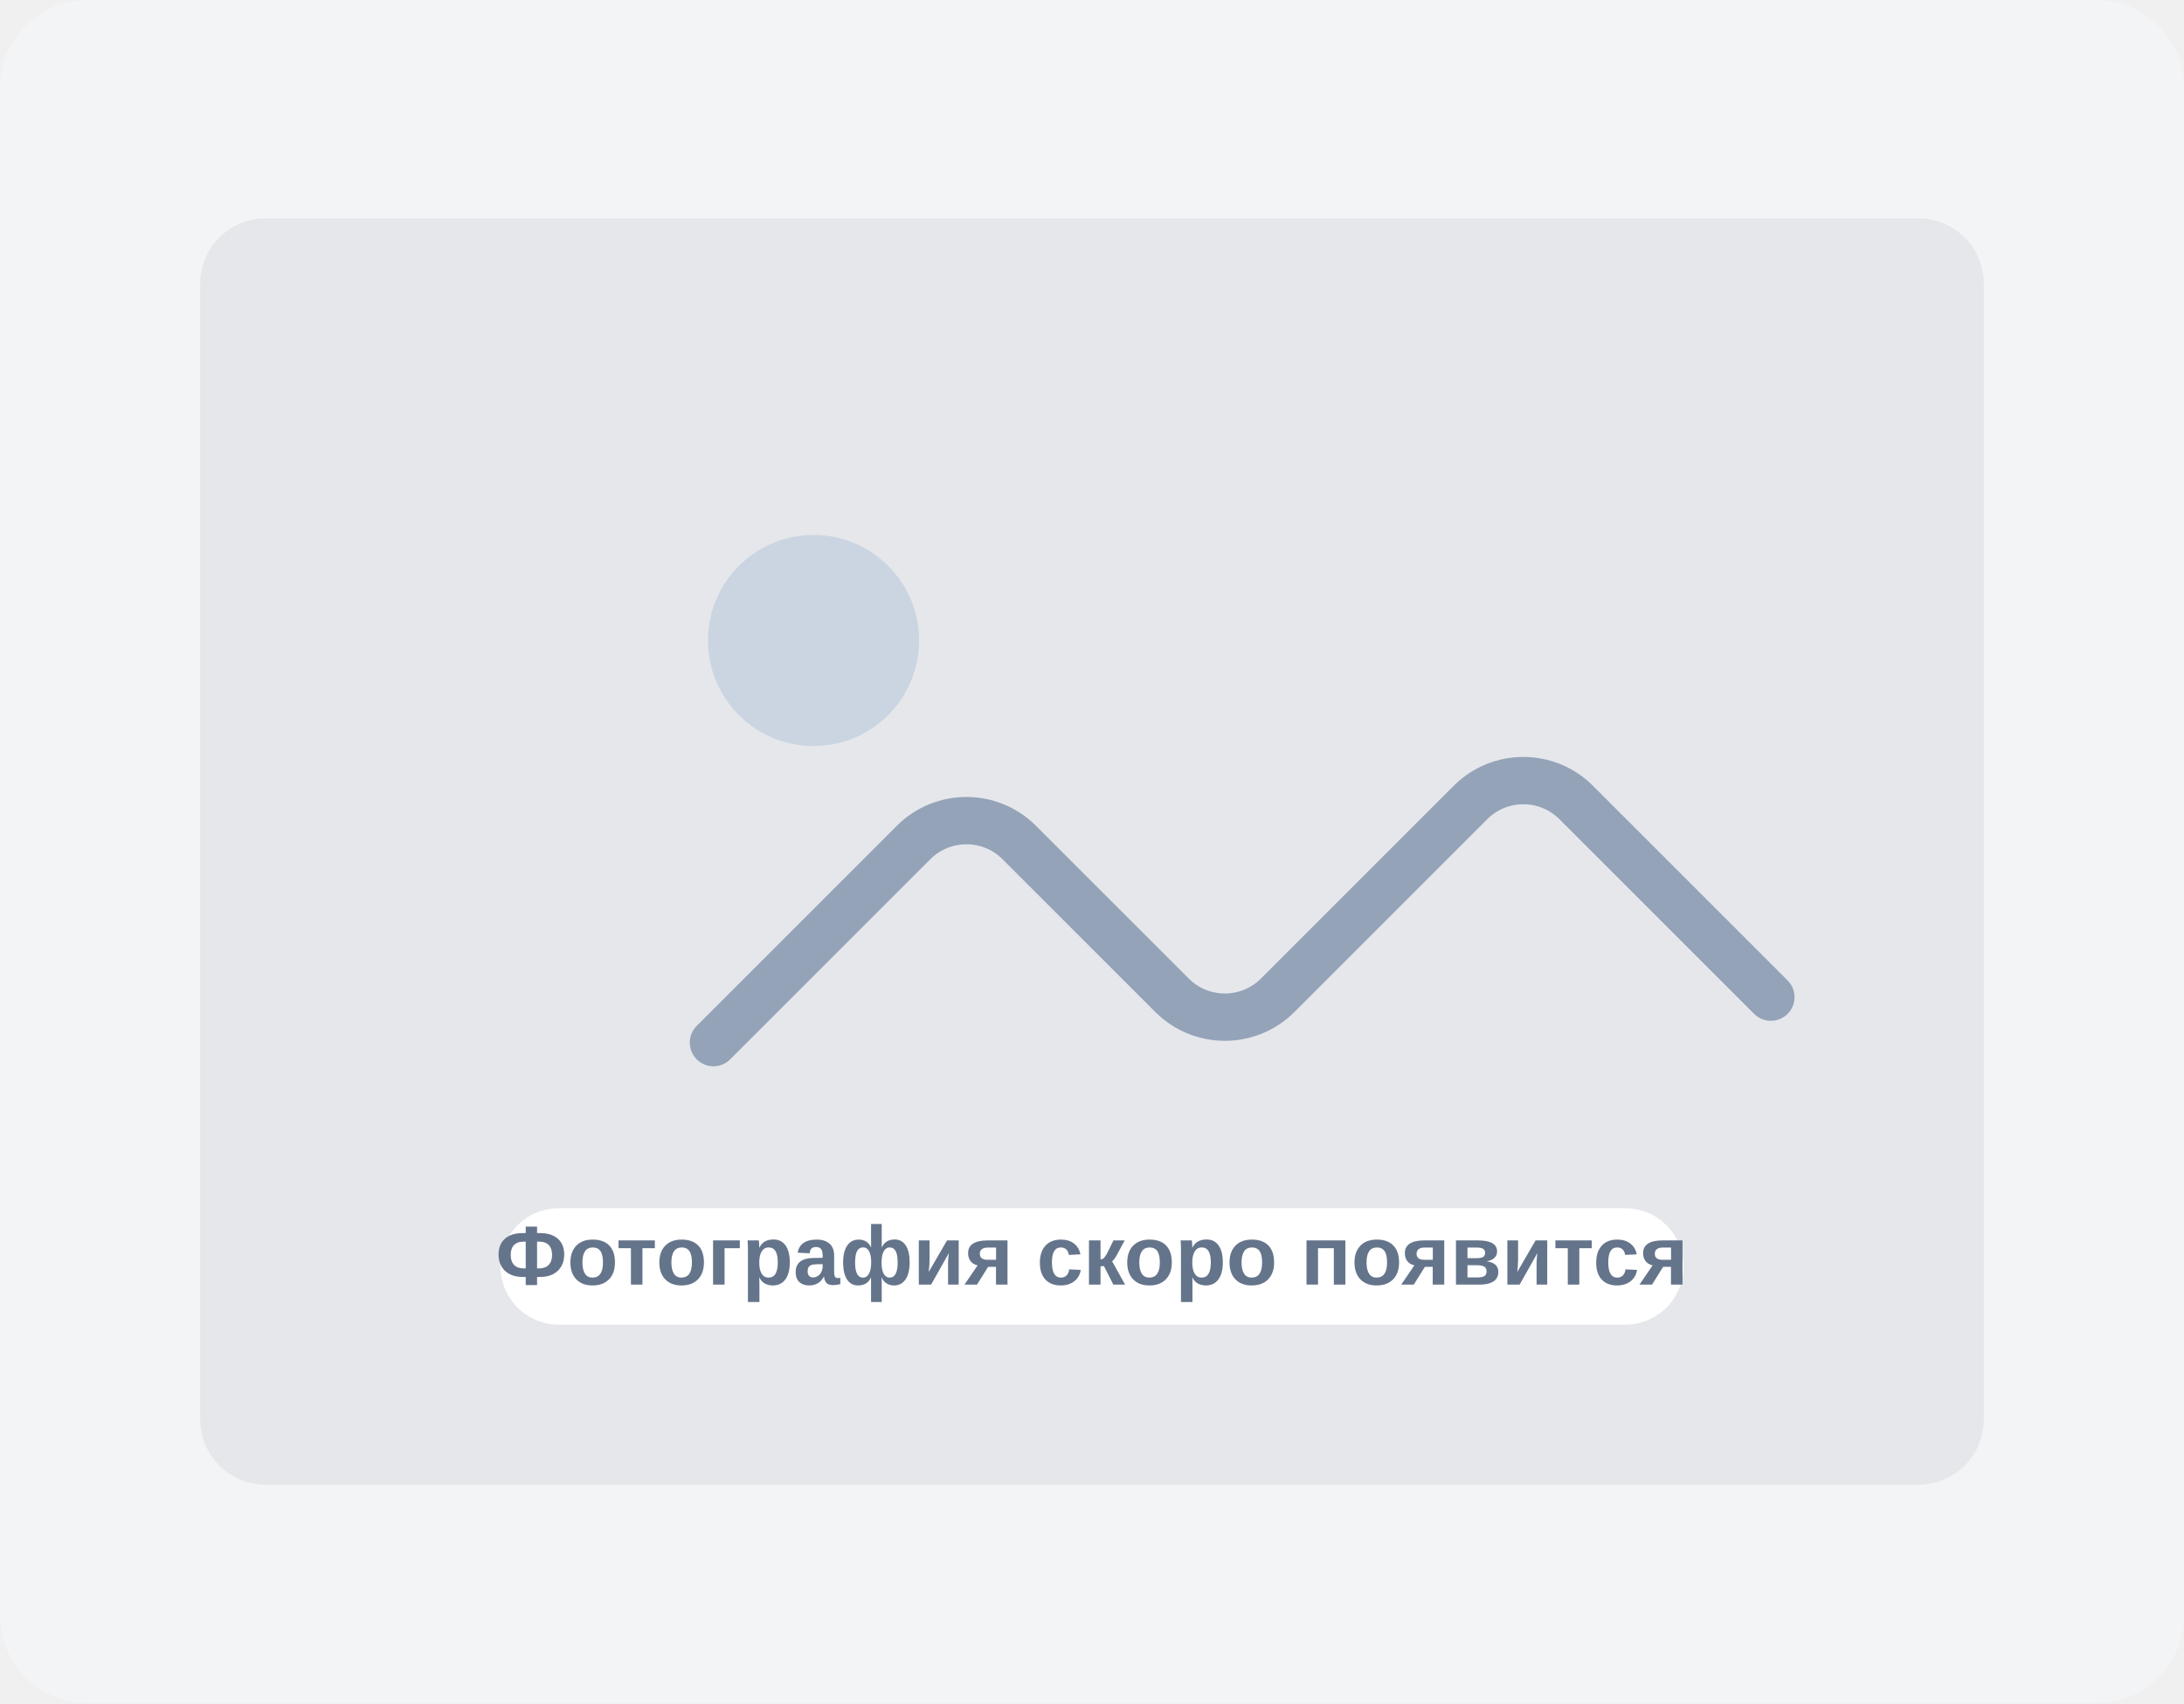
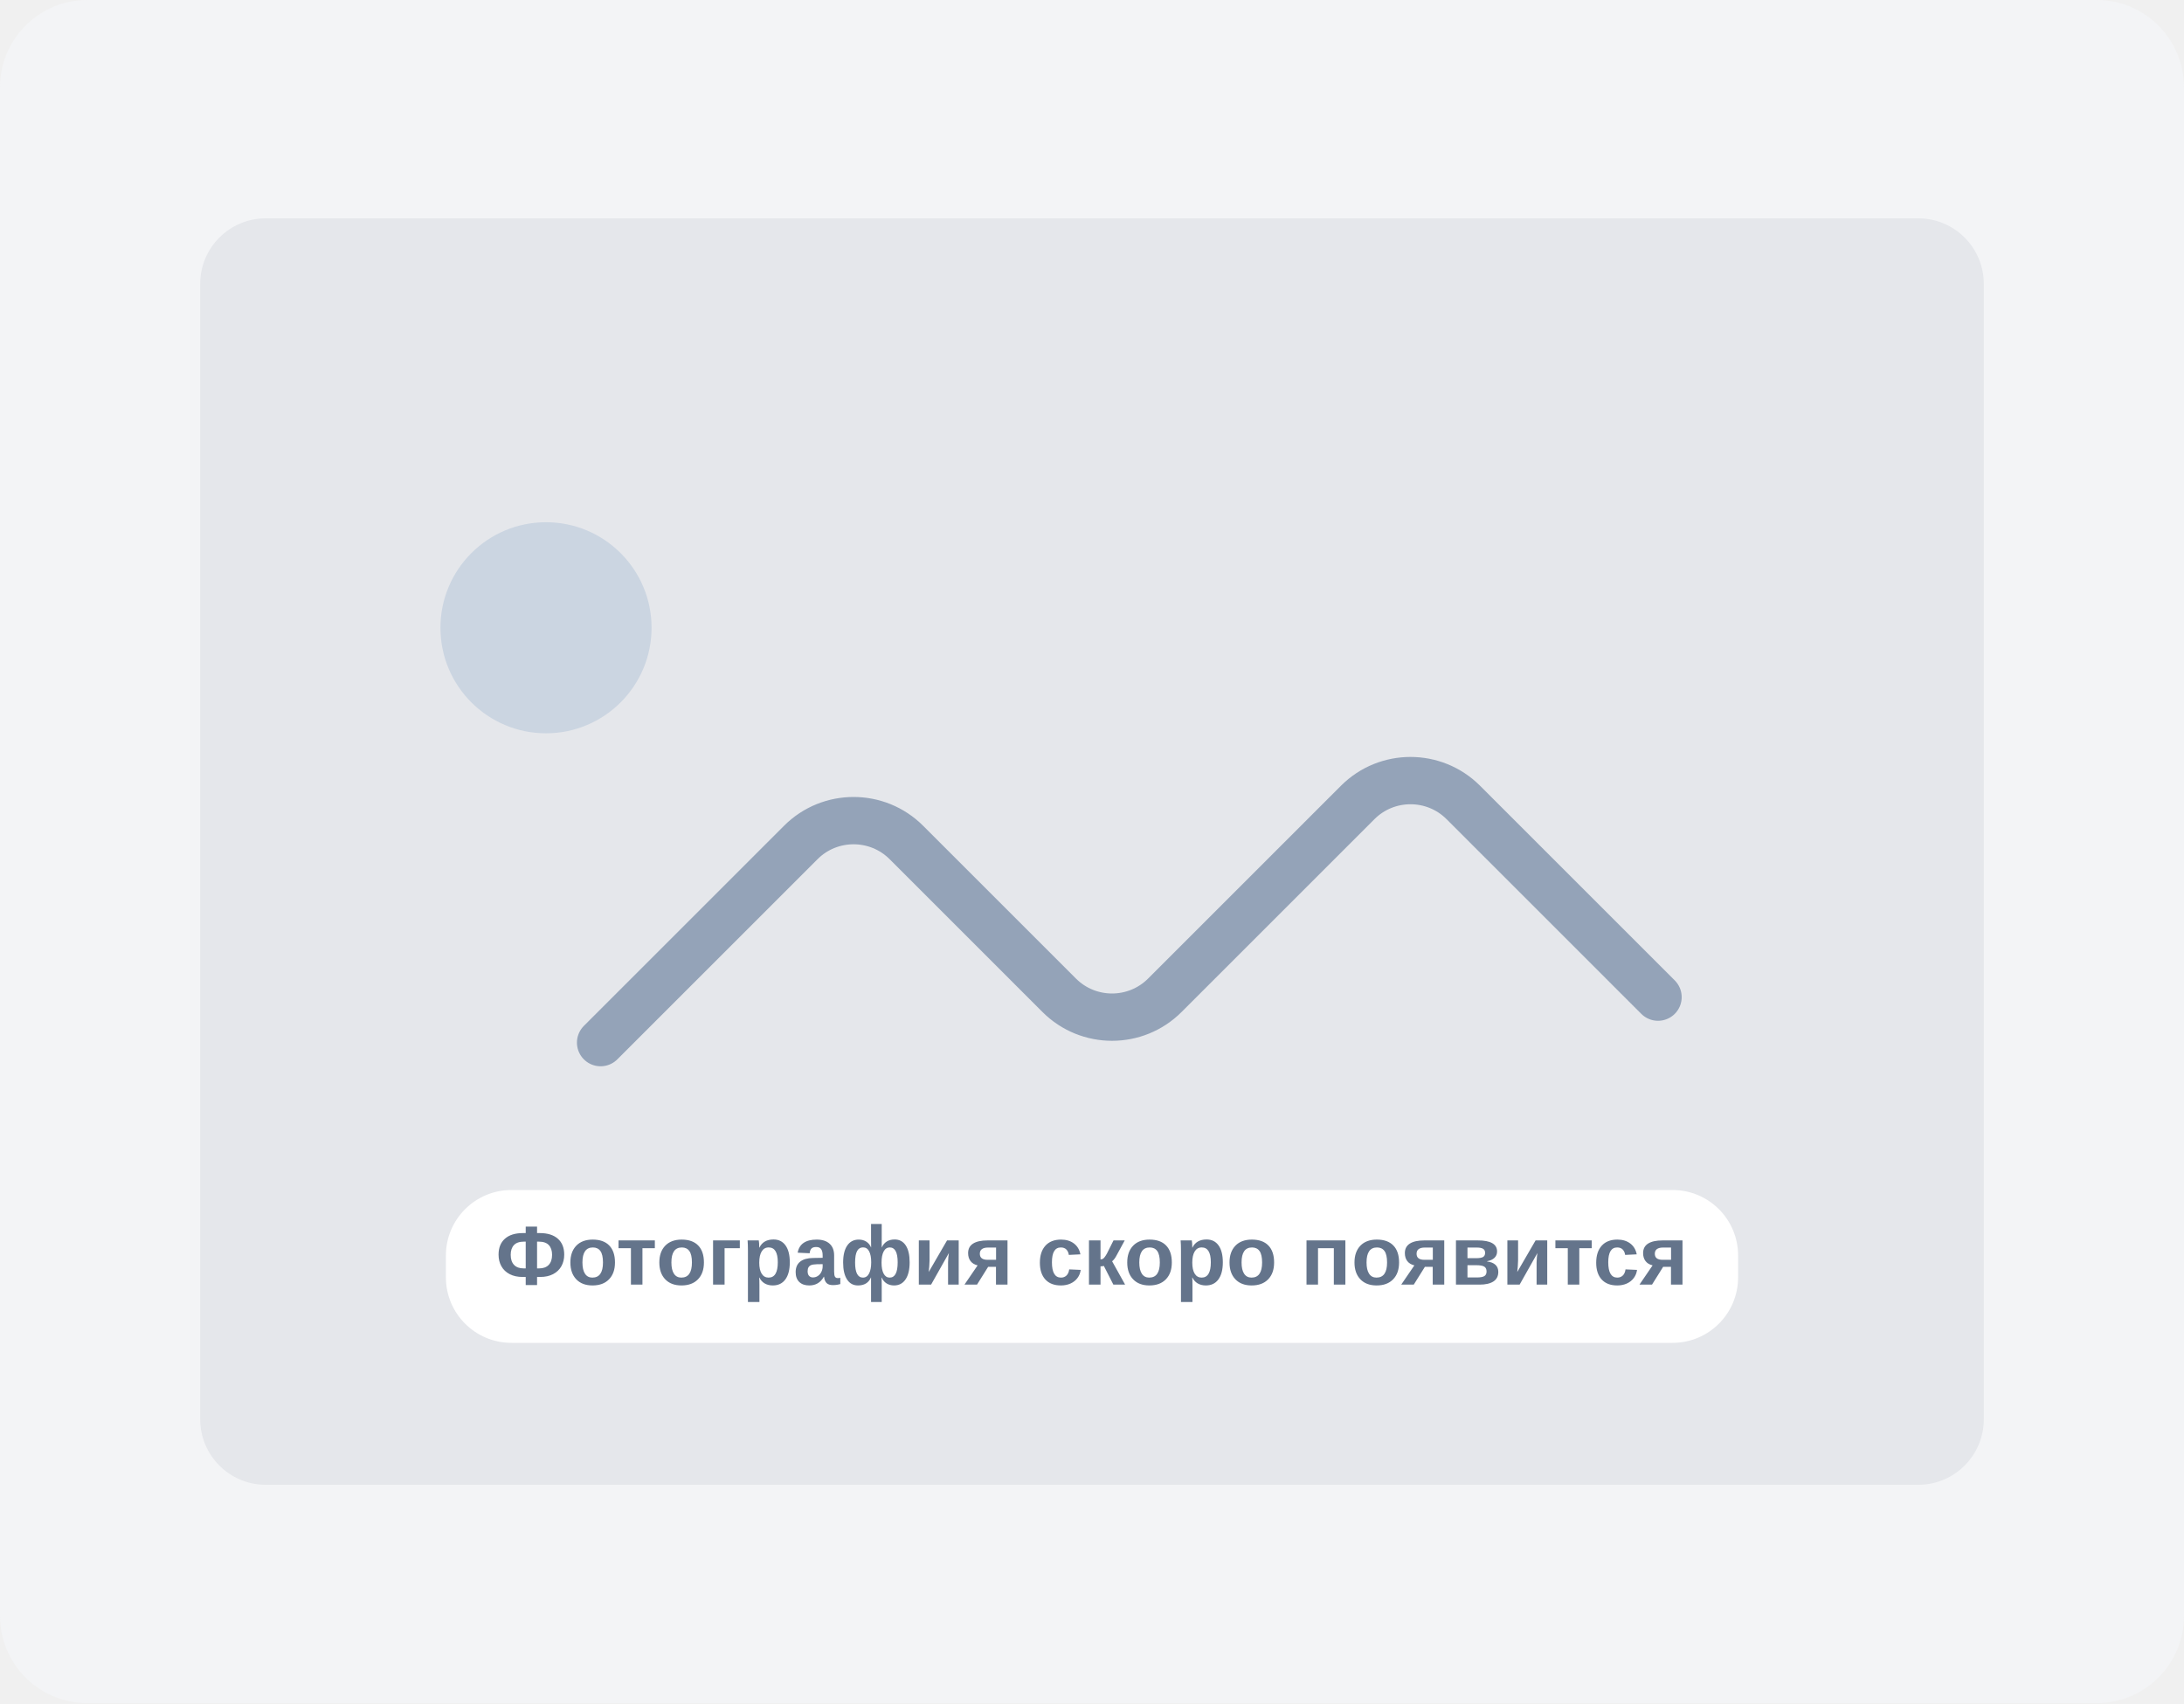
<svg xmlns="http://www.w3.org/2000/svg" width="1200" height="936" viewBox="0 0 1200 936" fill="none">
  <rect width="1200" height="936" rx="48" fill="#F3F4F6" />
  <rect x="110" y="120" width="980" height="696" rx="36" fill="#E5E7EB" />
-   <path d="M392 573L502 463C518 447 544 447 560 463L644 547C660 563 686 563 702 547L808 441C824 425 850 425 866 441L973 548" stroke="#94A3B8" stroke-width="26" stroke-linecap="round" stroke-linejoin="round" />
-   <circle cx="447" cy="352" r="58" fill="#CBD5E1" />
-   <rect x="275" y="664" width="650" height="64" rx="32" fill="#FFFFFF" />
+   <path d="M330 573L440 463C456 447 482 447 498 463L582 547C598 563 624 563 640 547L746 441C762 425 788 425 804 441L911 548" stroke="#94A3B8" stroke-width="26" stroke-linecap="round" stroke-linejoin="round" />
+   <circle cx="300" cy="345" r="58" fill="#CBD5E1" />
+   <rect x="245" y="654" width="710" height="84" rx="36" fill="#FFFFFF" />
  <text x="600" y="706" text-anchor="middle" fill="#64748B" font-family="Arial, sans-serif" font-size="46" font-weight="700">Фотография скоро появится</text>
</svg>
